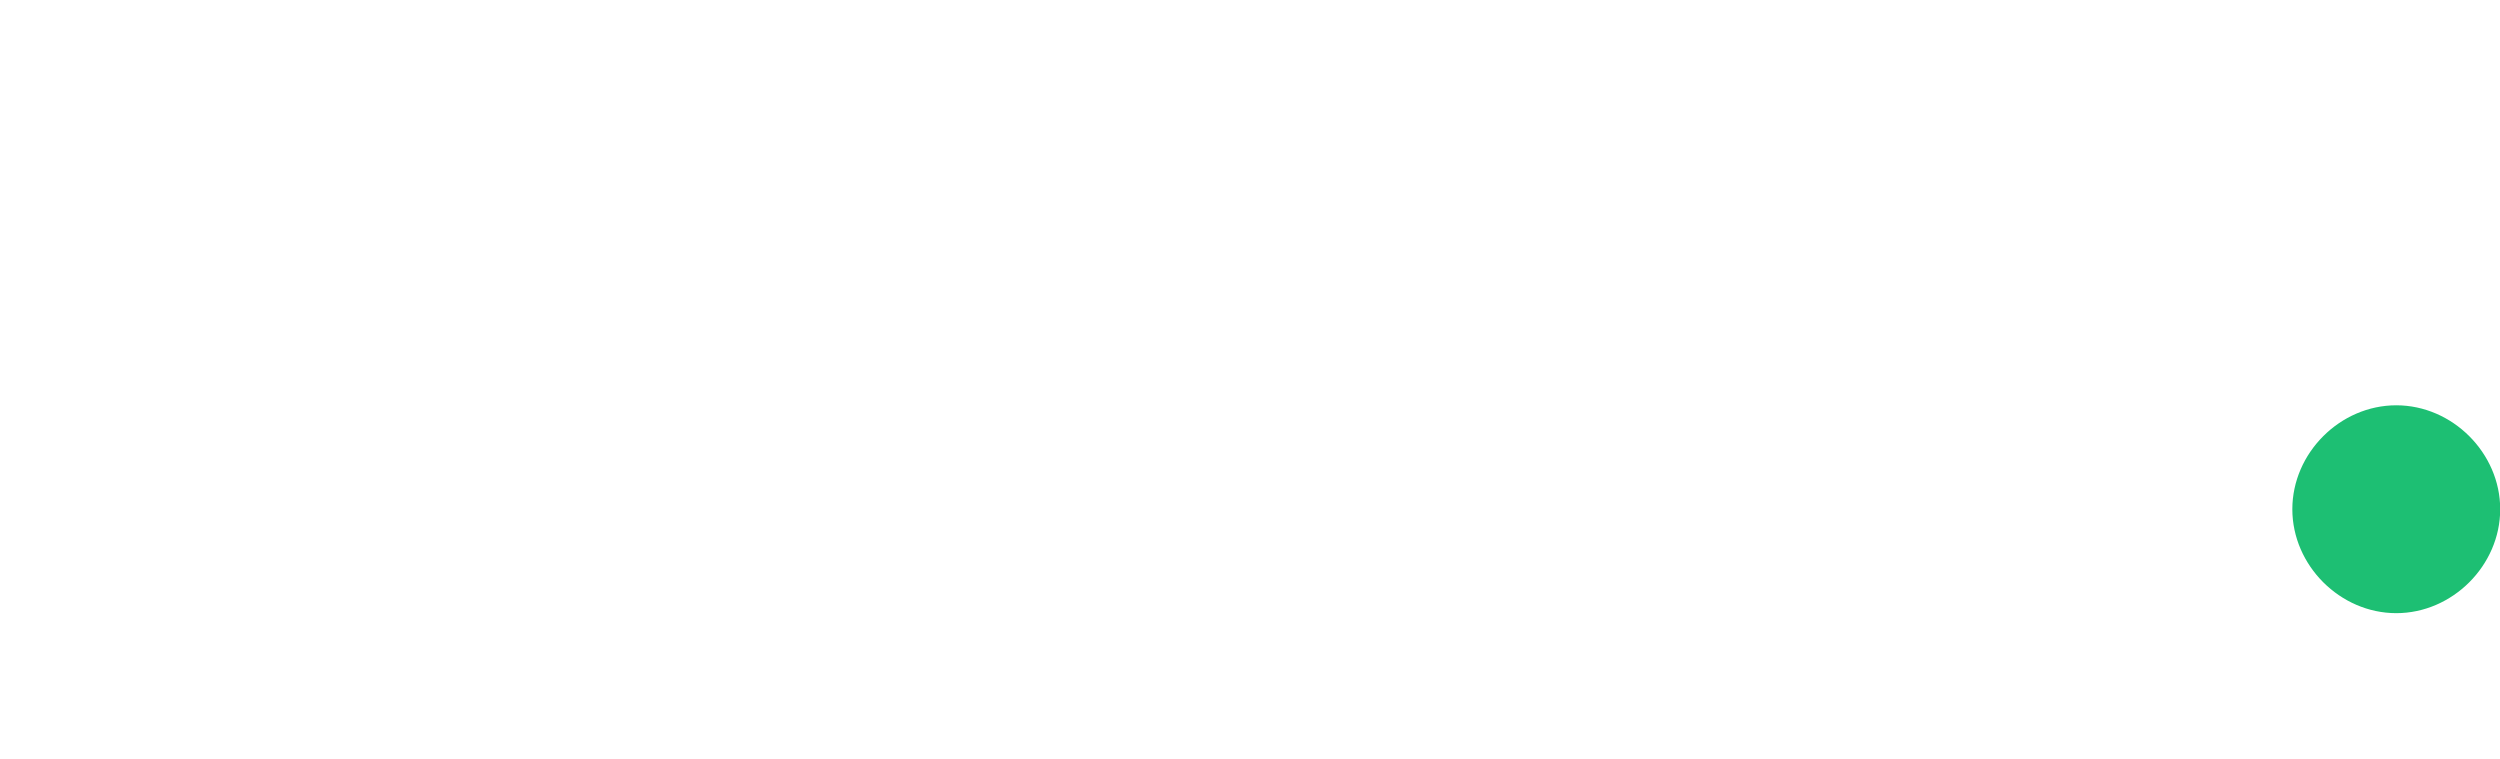
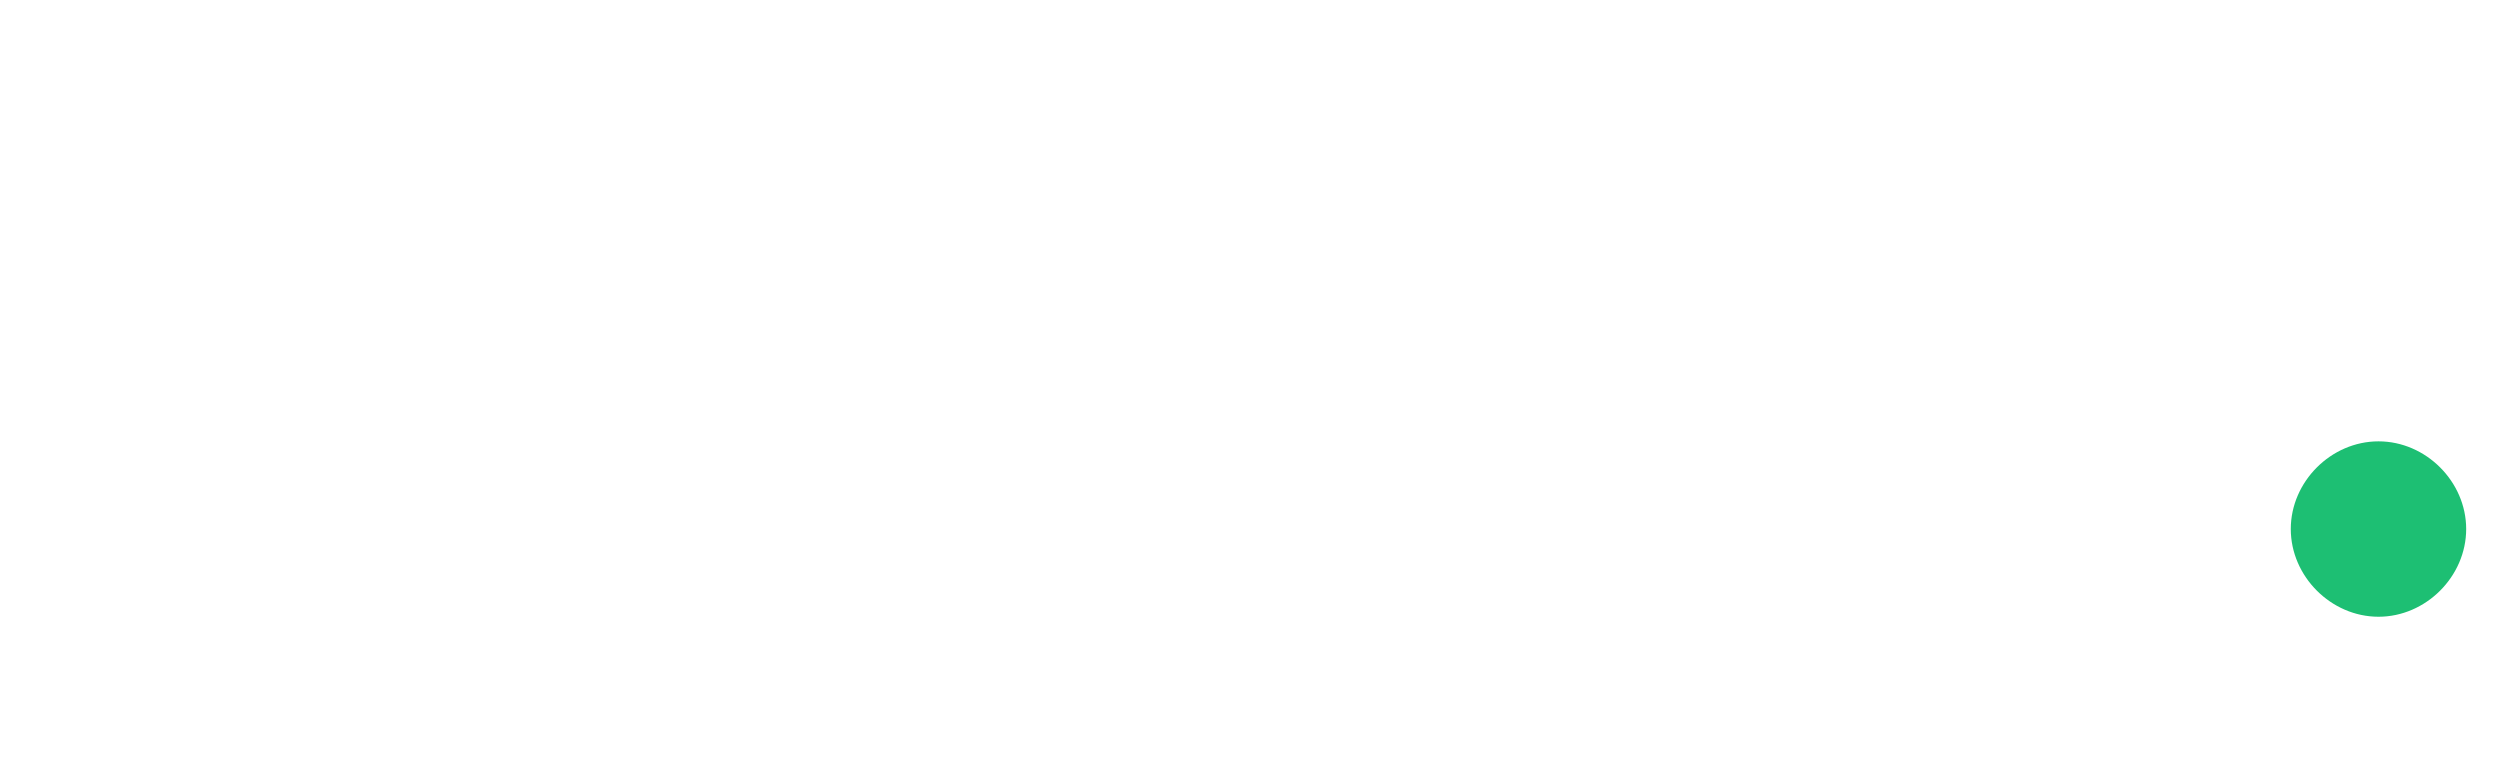
<svg xmlns="http://www.w3.org/2000/svg" width="89" height="27" viewBox="0 0 89 27" fill="none">
-   <g fill="#1dbf73" transform="matrix(1, 0, 0, 1, 0.007117, -5.171494)">
-     <path d="m85.3 27c2 0 3.7-1.7 3.7-3.7s-1.7-3.7-3.7-3.7-3.7 1.7-3.7 3.7 1.7 3.7 3.7 3.7z" />
-   </g>
-   <path style=" white-space: pre;" />
-   <text style=" font-family: Macan; font-size: 1.5px; white-space: pre;">
+   <path d="M 84.675 21.956 C 86.362 21.956 87.796 20.521 87.796 18.833 C 87.796 17.146 86.362 15.712 84.675 15.712 C 82.987 15.712 81.552 17.146 81.552 18.833 C 81.552 20.521 82.987 21.956 84.675 21.956 Z" fill="#1dbf73" style="" />
+   <path style="fill: rgb(51, 51, 51); white-space: pre;" />
+   <text style="fill: rgb(51, 51, 51); font-family: Macan; font-size: 1.5px; white-space: pre;">
    <tspan x="17.606" y="15.433"> </tspan>
  </text>
-   <g className="svg-logo">
-     <path d="M 0.419 21.463 L 0.419 2.023 L 4.199 2.023 L 4.199 18.007 L 12.92 18.007 L 12.92 21.463 Z" style="fill: rgb(255, 255, 255); white-space: pre;" />
-     <path className="svg-logo" d="M 18.862 6.856 Q 20.104 6.856 21.116 7.112 Q 22.129 7.369 23.02 7.963 Q 23.911 8.557 24.41 9.65 Q 24.91 10.744 24.91 12.256 L 24.91 21.463 L 21.319 21.463 L 21.319 19.735 Q 20.617 20.734 19.672 21.233 Q 18.727 21.733 17.107 21.733 Q 15.271 21.733 13.961 20.639 Q 12.652 19.546 12.652 17.71 Q 12.652 15.172 14.38 13.984 Q 16.108 12.796 19.105 12.472 L 21.346 12.256 L 21.346 11.878 Q 21.346 10.852 20.63 10.285 Q 19.915 9.718 18.835 9.718 Q 17.782 9.718 16.999 10.298 Q 16.216 10.879 16.108 11.797 L 12.598 11.797 Q 12.787 9.448 14.542 8.152 Q 16.297 6.856 18.862 6.856 Z M 18.106 18.871 Q 19.456 18.871 20.387 18.034 Q 21.319 17.197 21.319 15.793 L 21.319 14.848 L 19.132 15.145 Q 17.863 15.307 17.08 15.874 Q 16.297 16.441 16.297 17.332 Q 16.297 18.007 16.796 18.439 Q 17.296 18.871 18.106 18.871 Z" style="fill: rgb(255, 255, 255); white-space: pre;" />
-     <path className="svg-logo" d="M 36.503 9.88 L 30.077 18.466 L 36.881 18.466 L 36.881 21.463 L 25.433 21.463 L 25.433 18.817 L 32.021 10.258 L 25.73 10.258 L 25.73 7.261 L 36.503 7.261 Z" style="fill: rgb(255, 255, 255); white-space: pre;" />
-     <path className="svg-logo" d="M 43.851 16.333 L 47.361 7.261 L 51.114 7.261 L 43.554 26.998 L 39.747 26.998 L 42.069 20.95 L 36.21 7.261 L 40.314 7.261 Z" style="fill: rgb(255, 255, 255); white-space: pre;" />
-     <path className="svg-logo" d="M 56.893 6.856 Q 60.025 6.856 61.915 8.8 Q 63.805 10.744 63.778 14.146 Q 63.778 14.74 63.724 15.118 L 53.437 15.118 Q 53.626 16.873 54.612 17.885 Q 55.597 18.898 56.974 18.898 Q 59.269 18.898 59.809 16.954 L 63.589 16.954 Q 63.103 19.465 61.362 20.666 Q 59.62 21.868 56.974 21.868 Q 53.896 21.868 51.844 19.829 Q 49.792 17.791 49.792 14.362 Q 49.792 10.987 51.817 8.921 Q 53.842 6.856 56.893 6.856 Z M 53.626 12.445 L 59.782 12.445 Q 59.728 11.203 58.945 10.474 Q 58.162 9.745 56.974 9.745 Q 55.759 9.745 54.868 10.433 Q 53.977 11.122 53.626 12.445 Z" style="fill: rgb(255, 255, 255); white-space: pre;" />
-     <path className="svg-logo" d="M 71.753 7.126 Q 72.59 7.126 73.319 7.369 L 73.319 11.041 Q 72.509 10.798 71.672 10.798 Q 70.106 10.798 69.093 11.824 Q 68.081 12.85 68.081 14.902 L 68.081 21.463 L 64.355 21.463 L 64.355 7.261 L 68.081 7.261 L 68.081 9.637 Q 68.567 8.557 69.525 7.841 Q 70.484 7.126 71.753 7.126 Z" style="fill: rgb(255, 255, 255); white-space: pre;" />
-     <path className="svg-logo" d="M 80.612 7.126 Q 81.449 7.126 82.178 7.369 L 82.178 11.041 Q 81.368 10.798 80.531 10.798 Q 78.965 10.798 77.953 11.824 Q 76.94 12.85 76.94 14.902 L 76.94 21.463 L 73.214 21.463 L 73.214 7.261 L 76.94 7.261 L 76.94 9.637 Q 77.426 8.557 78.385 7.841 Q 79.343 7.126 80.612 7.126 Z" style="fill: rgb(255, 255, 255); white-space: pre;" />
-   </g>
+   <path d="M 15.79 14.928 L 10.424 14.928 L 10.424 11.811 L 19.205 11.811 L 19.205 21.73 L 16.386 21.73 L 16.142 19.372 Q 15.546 20.51 13.988 21.323 Q 12.43 22.136 10.424 22.136 Q 6.115 22.136 3.446 19.386 Q 0.777 16.635 0.777 12.055 Q 0.777 7.665 3.568 4.738 Q 6.359 1.811 10.695 1.811 Q 14.028 1.811 16.44 3.505 Q 18.852 5.199 19.34 8.451 L 15.438 8.451 Q 15.004 6.96 13.771 6.175 Q 12.538 5.389 10.749 5.389 Q 7.958 5.389 6.318 7.299 Q 4.679 9.21 4.679 12.109 Q 4.679 15.009 6.224 16.838 Q 7.768 18.668 10.695 18.668 Q 12.782 18.668 14.218 17.611 Q 15.654 16.554 15.79 14.928 Z" style="fill: rgb(255, 255, 255); white-space: pre; opacity: 0.9;" />
+   <path d="M 22.458 6.066 Q 21.51 6.066 20.913 5.484 Q 20.317 4.901 20.317 4.007 Q 20.317 3.221 20.927 2.652 Q 21.537 2.082 22.458 2.082 Q 23.325 2.082 23.908 2.652 Q 24.491 3.221 24.491 4.007 Q 24.491 4.874 23.908 5.47 Q 23.325 6.066 22.458 6.066 Z M 24.274 21.73 L 20.534 21.73 L 20.534 7.475 L 24.274 7.475 Z" style="fill: rgb(255, 255, 255); white-space: pre; opacity: 0.9;" />
+   <path d="M 34.192 7.448 Q 34.544 5.687 35.872 4.454 Q 37.2 3.221 39.504 3.356 L 39.504 6.771 Q 38.311 6.689 37.444 7.015 Q 36.577 7.34 35.927 8.37 Q 37.444 9.616 37.444 11.676 Q 37.444 13.817 35.818 15.023 Q 34.192 16.229 31.509 16.229 Q 29.748 16.229 28.366 15.687 Q 27.905 16.093 27.905 16.689 Q 27.905 17.177 28.271 17.489 Q 28.637 17.8 29.26 17.828 L 33.488 18.017 Q 35.791 18.126 37.051 19.277 Q 38.311 20.429 38.311 22.353 Q 38.311 24.359 37.024 25.619 Q 35.737 26.879 33.433 26.879 L 29.179 26.879 Q 26.929 26.879 25.601 25.998 Q 24.274 25.117 24.274 23.519 Q 24.274 21.784 26.143 20.321 Q 24.382 19.345 24.382 17.584 Q 24.382 15.605 26.577 14.494 Q 25.52 13.356 25.52 11.676 Q 25.52 9.508 27.173 8.275 Q 28.826 7.042 31.509 7.042 Q 33.027 7.042 34.192 7.448 Z M 31.509 13.464 Q 32.512 13.464 33.108 12.95 Q 33.704 12.435 33.704 11.649 Q 33.704 10.809 33.122 10.307 Q 32.539 9.806 31.509 9.806 Q 30.425 9.806 29.843 10.307 Q 29.26 10.809 29.26 11.649 Q 29.26 12.462 29.856 12.963 Q 30.452 13.464 31.509 13.464 Z M 34.815 22.57 Q 34.815 21.134 32.81 21.08 L 28.772 20.917 Q 27.742 21.649 27.742 22.651 Q 27.742 24.033 30.073 24.033 L 32.783 24.033 Q 34.815 24.033 34.815 22.57 Z" style="fill: rgb(255, 255, 255); white-space: pre; opacity: 0.9;" />
+   <path d="M 46.909 14.467 L 52.113 21.73 L 47.885 21.73 L 44.796 17.394 L 41.706 21.73 L 37.479 21.73 L 42.709 14.467 L 37.723 7.475 L 41.896 7.475 L 44.796 11.54 L 47.722 7.475 L 51.896 7.475 Z" style="fill: rgb(255, 255, 255); white-space: pre; opacity: 0.9;" />
+   <path d="M 57.589 7.069 Q 60.732 7.069 62.629 9.02 Q 64.526 10.971 64.499 14.386 Q 64.499 14.982 64.445 15.361 L 54.12 15.361 Q 54.31 17.123 55.299 18.139 Q 56.288 19.155 57.67 19.155 Q 59.973 19.155 60.515 17.204 L 64.309 17.204 Q 63.822 19.725 62.074 20.931 Q 60.326 22.136 57.67 22.136 Q 54.581 22.136 52.521 20.09 Q 50.461 18.044 50.461 14.603 Q 50.461 11.215 52.494 9.142 Q 54.526 7.069 57.589 7.069 Z M 54.31 12.679 L 60.488 12.679 Q 60.434 11.432 59.648 10.7 Q 58.862 9.969 57.67 9.969 Q 56.45 9.969 55.556 10.66 Q 54.662 11.351 54.31 12.679 Z" style="fill: rgb(255, 255, 255); white-space: pre; opacity: 0.9;" />
+   <path d="M 72.303 7.34 Q 73.143 7.34 73.875 7.584 L 73.875 11.269 Q 73.062 11.025 72.222 11.025 Q 70.65 11.025 69.634 12.055 Q 68.618 13.085 68.618 15.145 L 68.618 21.73 L 64.878 21.73 L 64.878 7.475 L 68.618 7.475 L 68.618 9.86 Q 69.105 8.776 70.067 8.058 Q 71.03 7.34 72.303 7.34 Z" style="fill: rgb(255, 255, 255); white-space: pre; opacity: 0.9;" />
+   <path d="M 81.006 7.34 Q 81.846 7.34 82.578 7.584 L 82.578 11.269 Q 81.765 11.025 80.925 11.025 Q 79.353 11.025 78.337 12.055 Q 77.321 13.085 77.321 15.145 L 77.321 21.73 L 73.581 21.73 L 73.581 7.475 L 77.321 7.475 L 77.321 9.86 Q 77.809 8.776 78.771 8.058 Q 79.733 7.34 81.006 7.34 Z" style="fill: rgb(255, 255, 255); white-space: pre; opacity: 0.9;" />
</svg>
